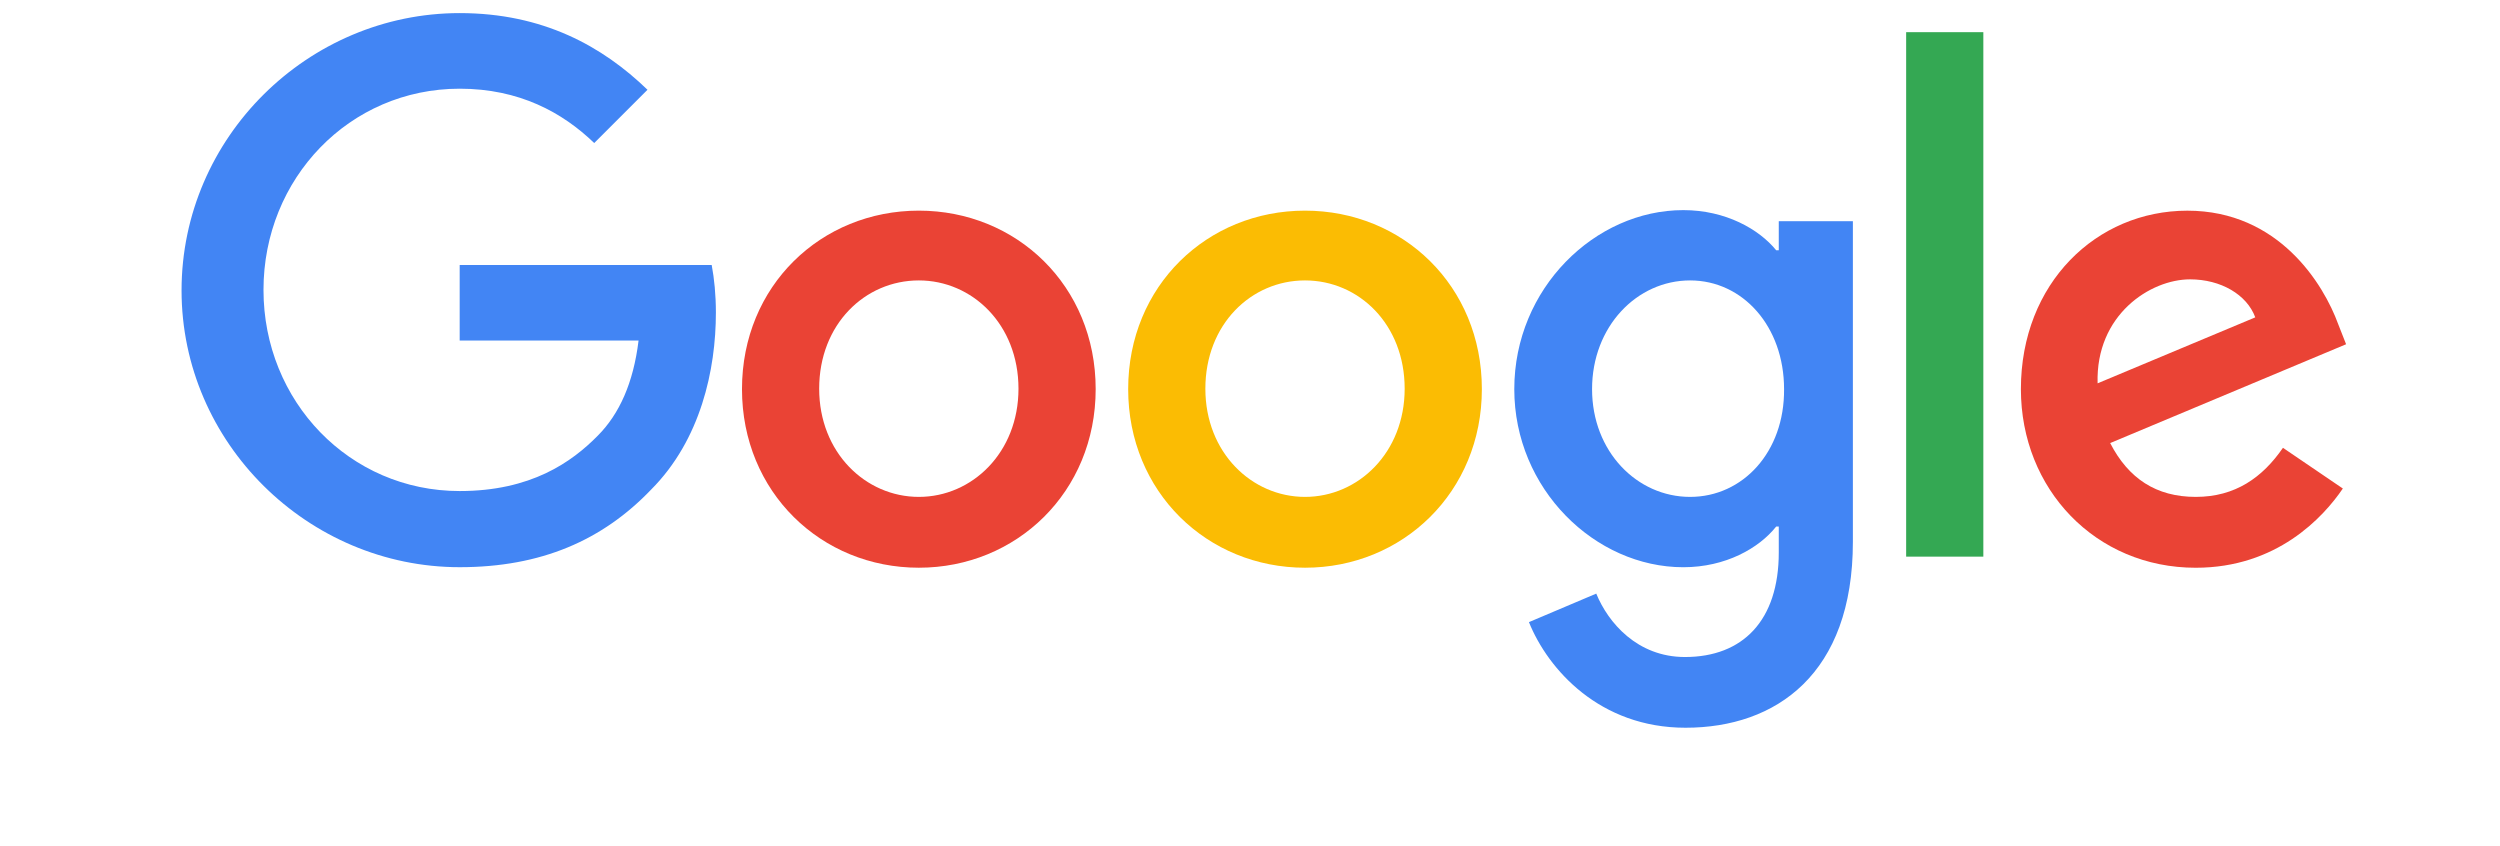
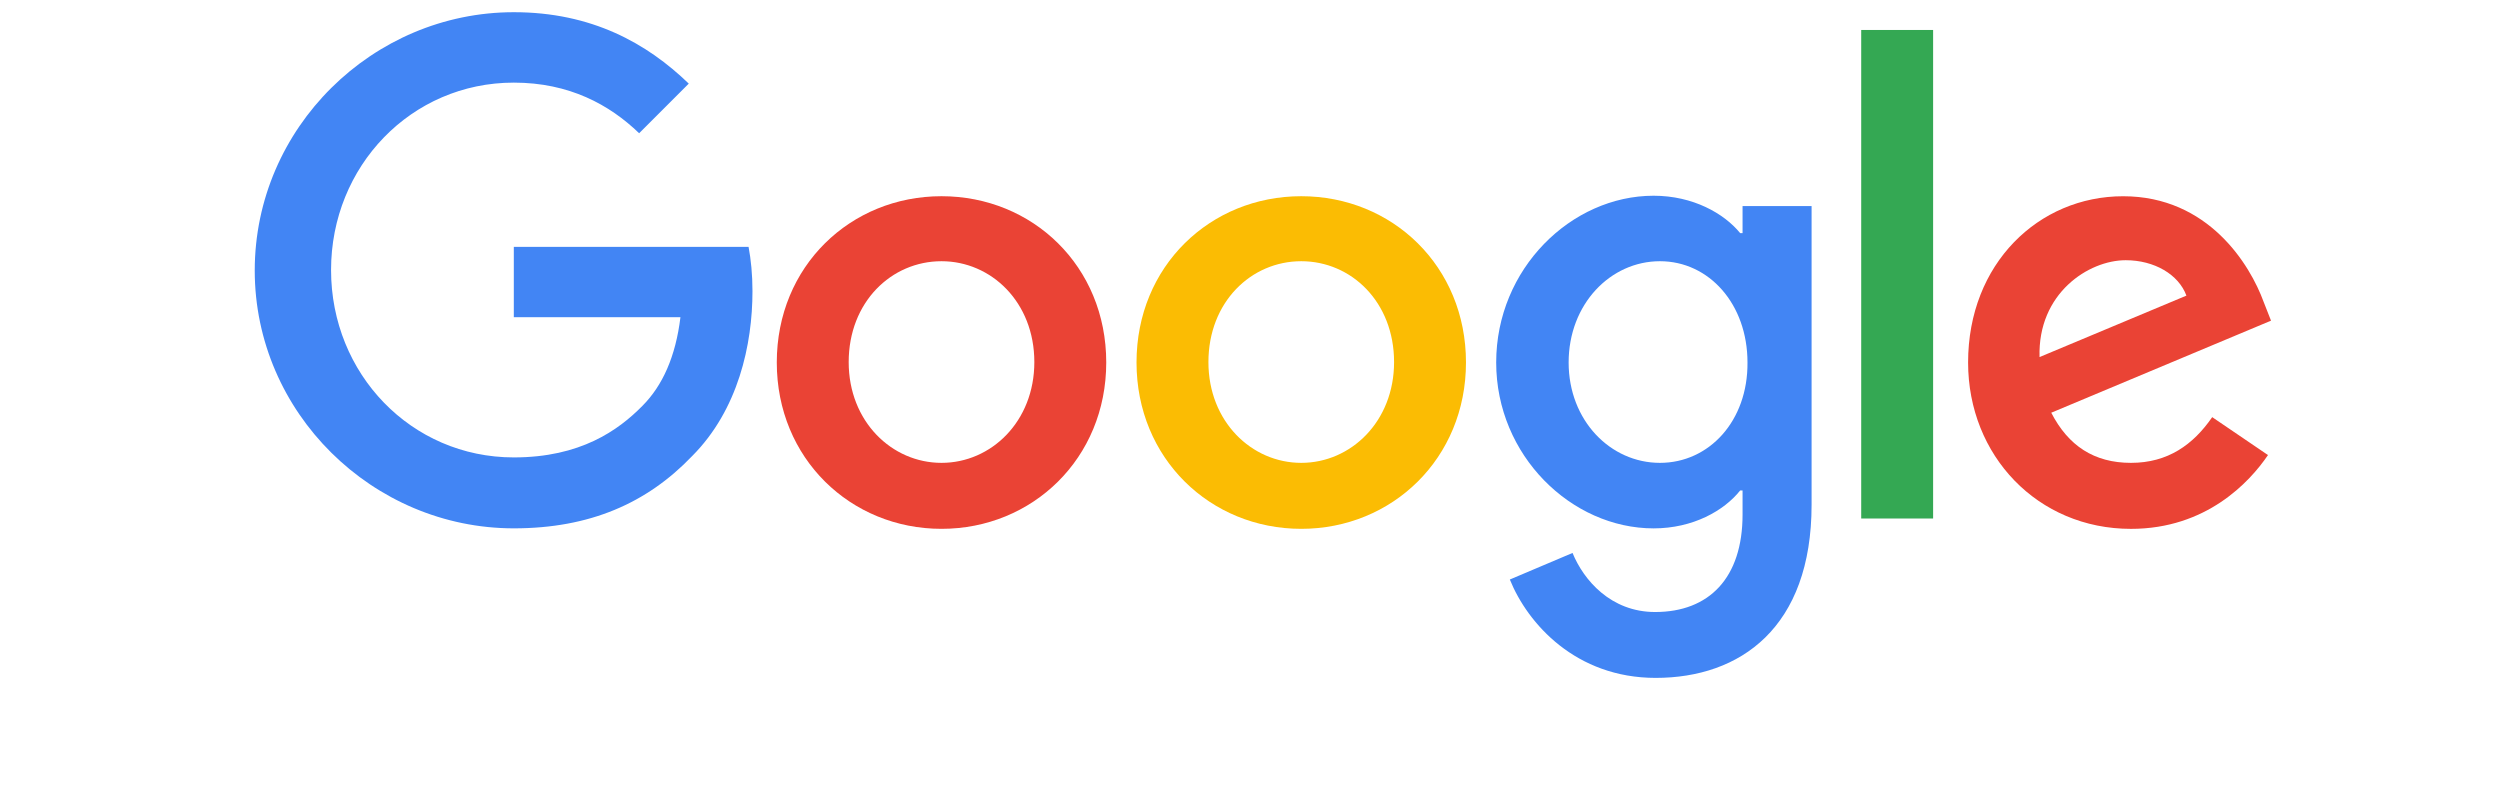
- <svg xmlns="http://www.w3.org/2000/svg" id="svg9804" viewBox="0 0 330 129" width="272px" height="92px">
+ <svg xmlns="http://www.w3.org/2000/svg" id="svg9804" viewBox="0 0 330 129" width="292px" height="92px">
  <g id="layer1" transform="matrix(0.9943223,0,0,0.9943223,-386.0731,-331.3139)">
    <g transform="matrix(5.310703,0,0,5.310703,-785.6789,-11.67961)" style="clip-rule:nonzero" clip-path="url(#clip2)" id="g9676">
      <g clip-path="url(#clip3)" id="use9674" transform="translate(221,59)">
        <g style="clip-rule:nonzero" id="g9866" clip-path="url(#clip4)">
          <path id="path9864" d="m 0.434,14.332 c 0,-4.426 3.66,-8.012 8.035,-8.012 2.41,0 4.129,0.961 5.426,2.215 l -1.539,1.539 C 11.438,9.188 10.188,8.504 8.469,8.504 c -3.184,0 -5.668,2.594 -5.668,5.812 0,3.219 2.484,5.812 5.668,5.812 2.062,0 3.238,-0.836 3.992,-1.602 0.621,-0.625 1.027,-1.523 1.176,-2.746 H 8.469 V 13.598 H 15.75 c 0.074,0.398 0.121,0.855 0.121,1.375 0,1.648 -0.438,3.676 -1.871,5.113 -1.402,1.465 -3.18,2.242 -5.531,2.242 -4.375,0 -8.035,-3.586 -8.035,-7.996 z m 0,0" style="fill:#4285f4;fill-opacity:1;fill-rule:nonzero;stroke:none" />
        </g>
        <path id="path9868" d="m 21.734,12.027 c -2.82,0 -5.109,2.168 -5.109,5.156 0,2.977 2.289,5.16 5.109,5.16 2.82,0 5.109,-2.184 5.109,-5.16 0,-2.988 -2.289,-5.156 -5.109,-5.156 z m 0,8.27 c -1.539,0 -2.879,-1.281 -2.879,-3.125 0,-1.863 1.324,-3.129 2.879,-3.129 1.539,0 2.879,1.266 2.879,3.129 0,1.844 -1.34,3.125 -2.879,3.125 z m 0,0" style="fill:#ea4335;fill-opacity:1;fill-rule:nonzero;stroke:none" />
        <path id="path9870" d="m 32.891,12.027 c -2.82,0 -5.109,2.168 -5.109,5.156 0,2.977 2.289,5.16 5.109,5.16 2.82,0 5.109,-2.184 5.109,-5.16 0,-2.988 -2.289,-5.156 -5.109,-5.156 z m 0,8.27 c -1.539,0 -2.879,-1.281 -2.879,-3.125 0,-1.863 1.324,-3.129 2.879,-3.129 1.555,0 2.879,1.266 2.879,3.129 0,1.844 -1.34,3.125 -2.879,3.125 z m 0,0" style="fill:#fbbc03;fill-opacity:1;fill-rule:nonzero;stroke:none" />
        <path id="path9872" d="m 46.578,12.332 v 0.84 h -0.074 c -0.496,-0.609 -1.461,-1.16 -2.684,-1.16 -2.547,0 -4.883,2.258 -4.883,5.172 0,2.887 2.336,5.145 4.883,5.145 1.223,0 2.188,-0.551 2.684,-1.176 h 0.074 v 0.75 c 0,1.965 -1.039,3.02 -2.711,3.02 -1.375,0 -2.219,-0.992 -2.562,-1.832 l -1.945,0.824 c 0.555,1.375 2.051,3.051 4.523,3.051 2.621,0 4.836,-1.555 4.836,-5.371 v -9.262 z m -2.562,7.965 c -1.535,0 -2.832,-1.312 -2.832,-3.113 0,-1.812 1.297,-3.141 2.832,-3.141 1.523,0 2.715,1.328 2.715,3.141 C 46.746,19 45.539,20.297 44.016,20.297 Z m 0,0" style="fill:#4285f4;fill-opacity:1;fill-rule:nonzero;stroke:none" />
        <g style="clip-rule:nonzero" id="g9876" clip-path="url(#clip5)">
          <path id="path9874" d="M 52.488,22.023 H 50.258 V 6.871 h 2.23 z m 0,0" style="fill:#34a853;fill-opacity:1;fill-rule:nonzero;stroke:none" />
        </g>
        <path id="path9878" d="m 58.625,20.297 c -1.145,0 -1.945,-0.531 -2.473,-1.555 l 6.816,-2.855 -0.227,-0.578 c -0.422,-1.16 -1.719,-3.281 -4.359,-3.281 -2.621,0 -4.809,2.09 -4.809,5.156 0,2.887 2.156,5.16 5.051,5.16 2.336,0 3.68,-1.449 4.25,-2.289 l -1.73,-1.176 c -0.59,0.855 -1.375,1.418 -2.52,1.418 z m -0.164,-6.285 c 0.887,0 1.641,0.441 1.883,1.098 l -4.555,1.906 c -0.059,-1.98 1.523,-3.004 2.672,-3.004 z m 0,0" style="fill:#ea4335;fill-opacity:1;fill-rule:nonzero;stroke:none" />
      </g>
    </g>
  </g>
</svg>
